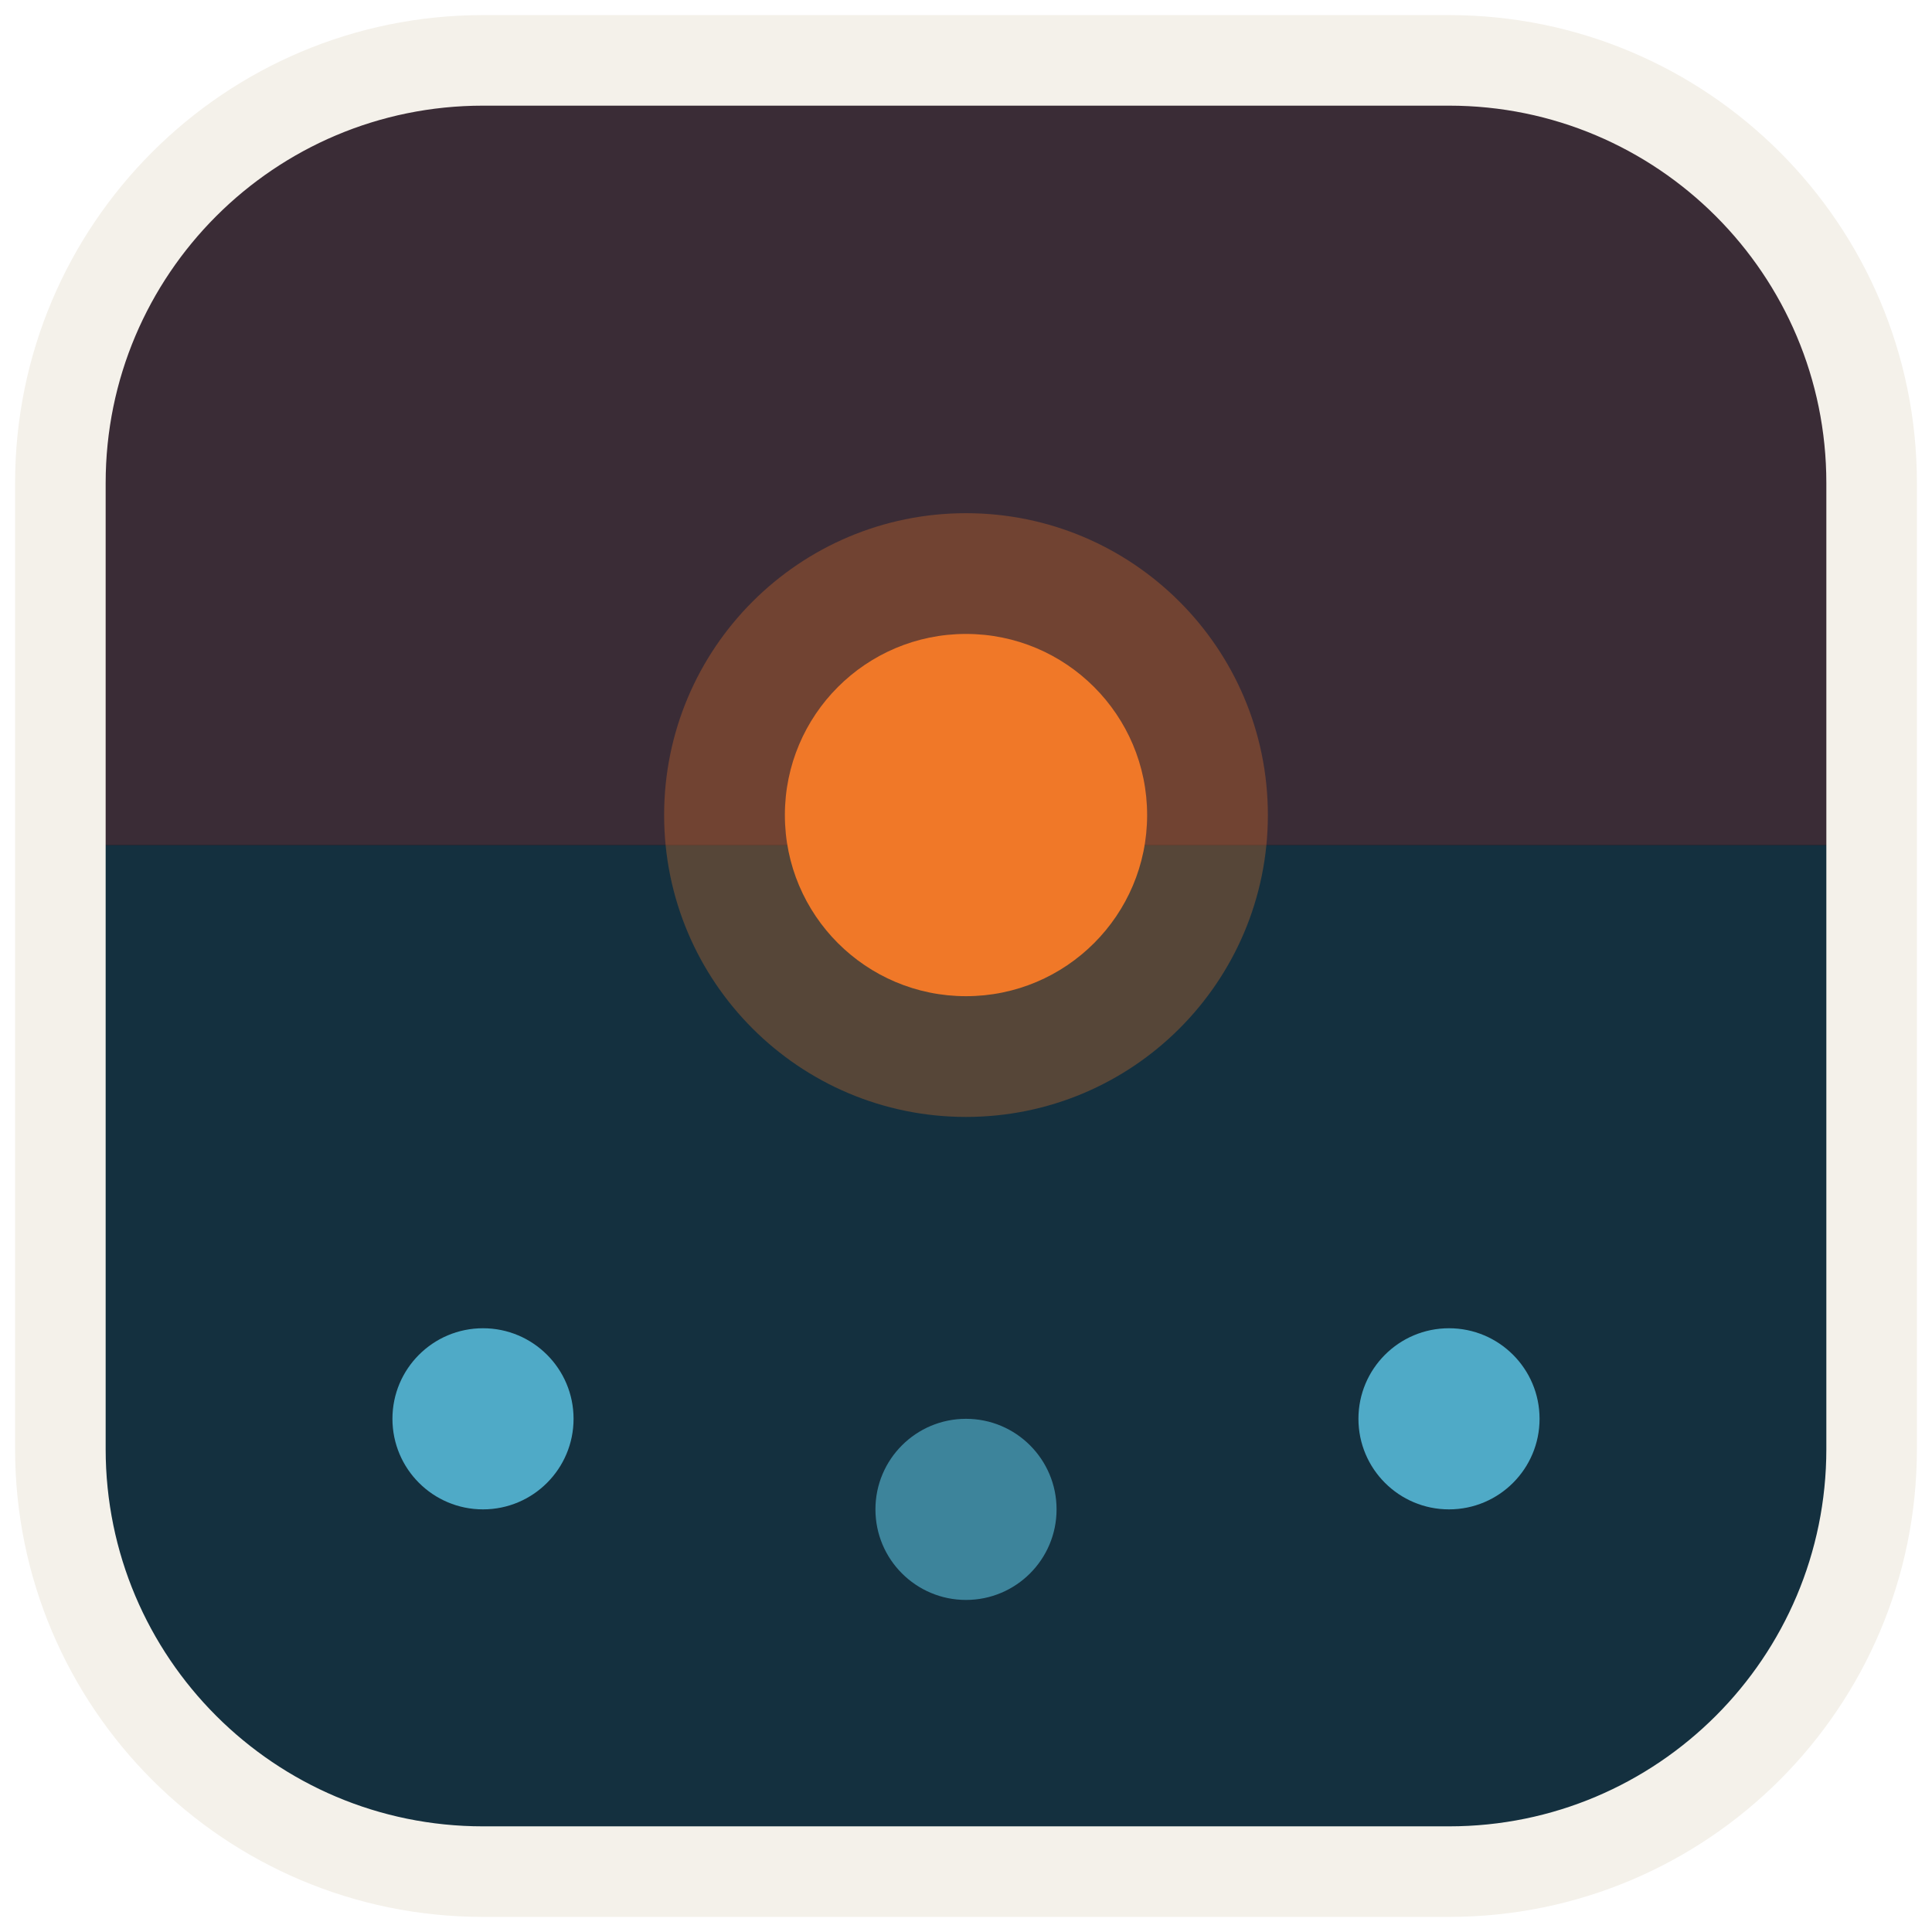
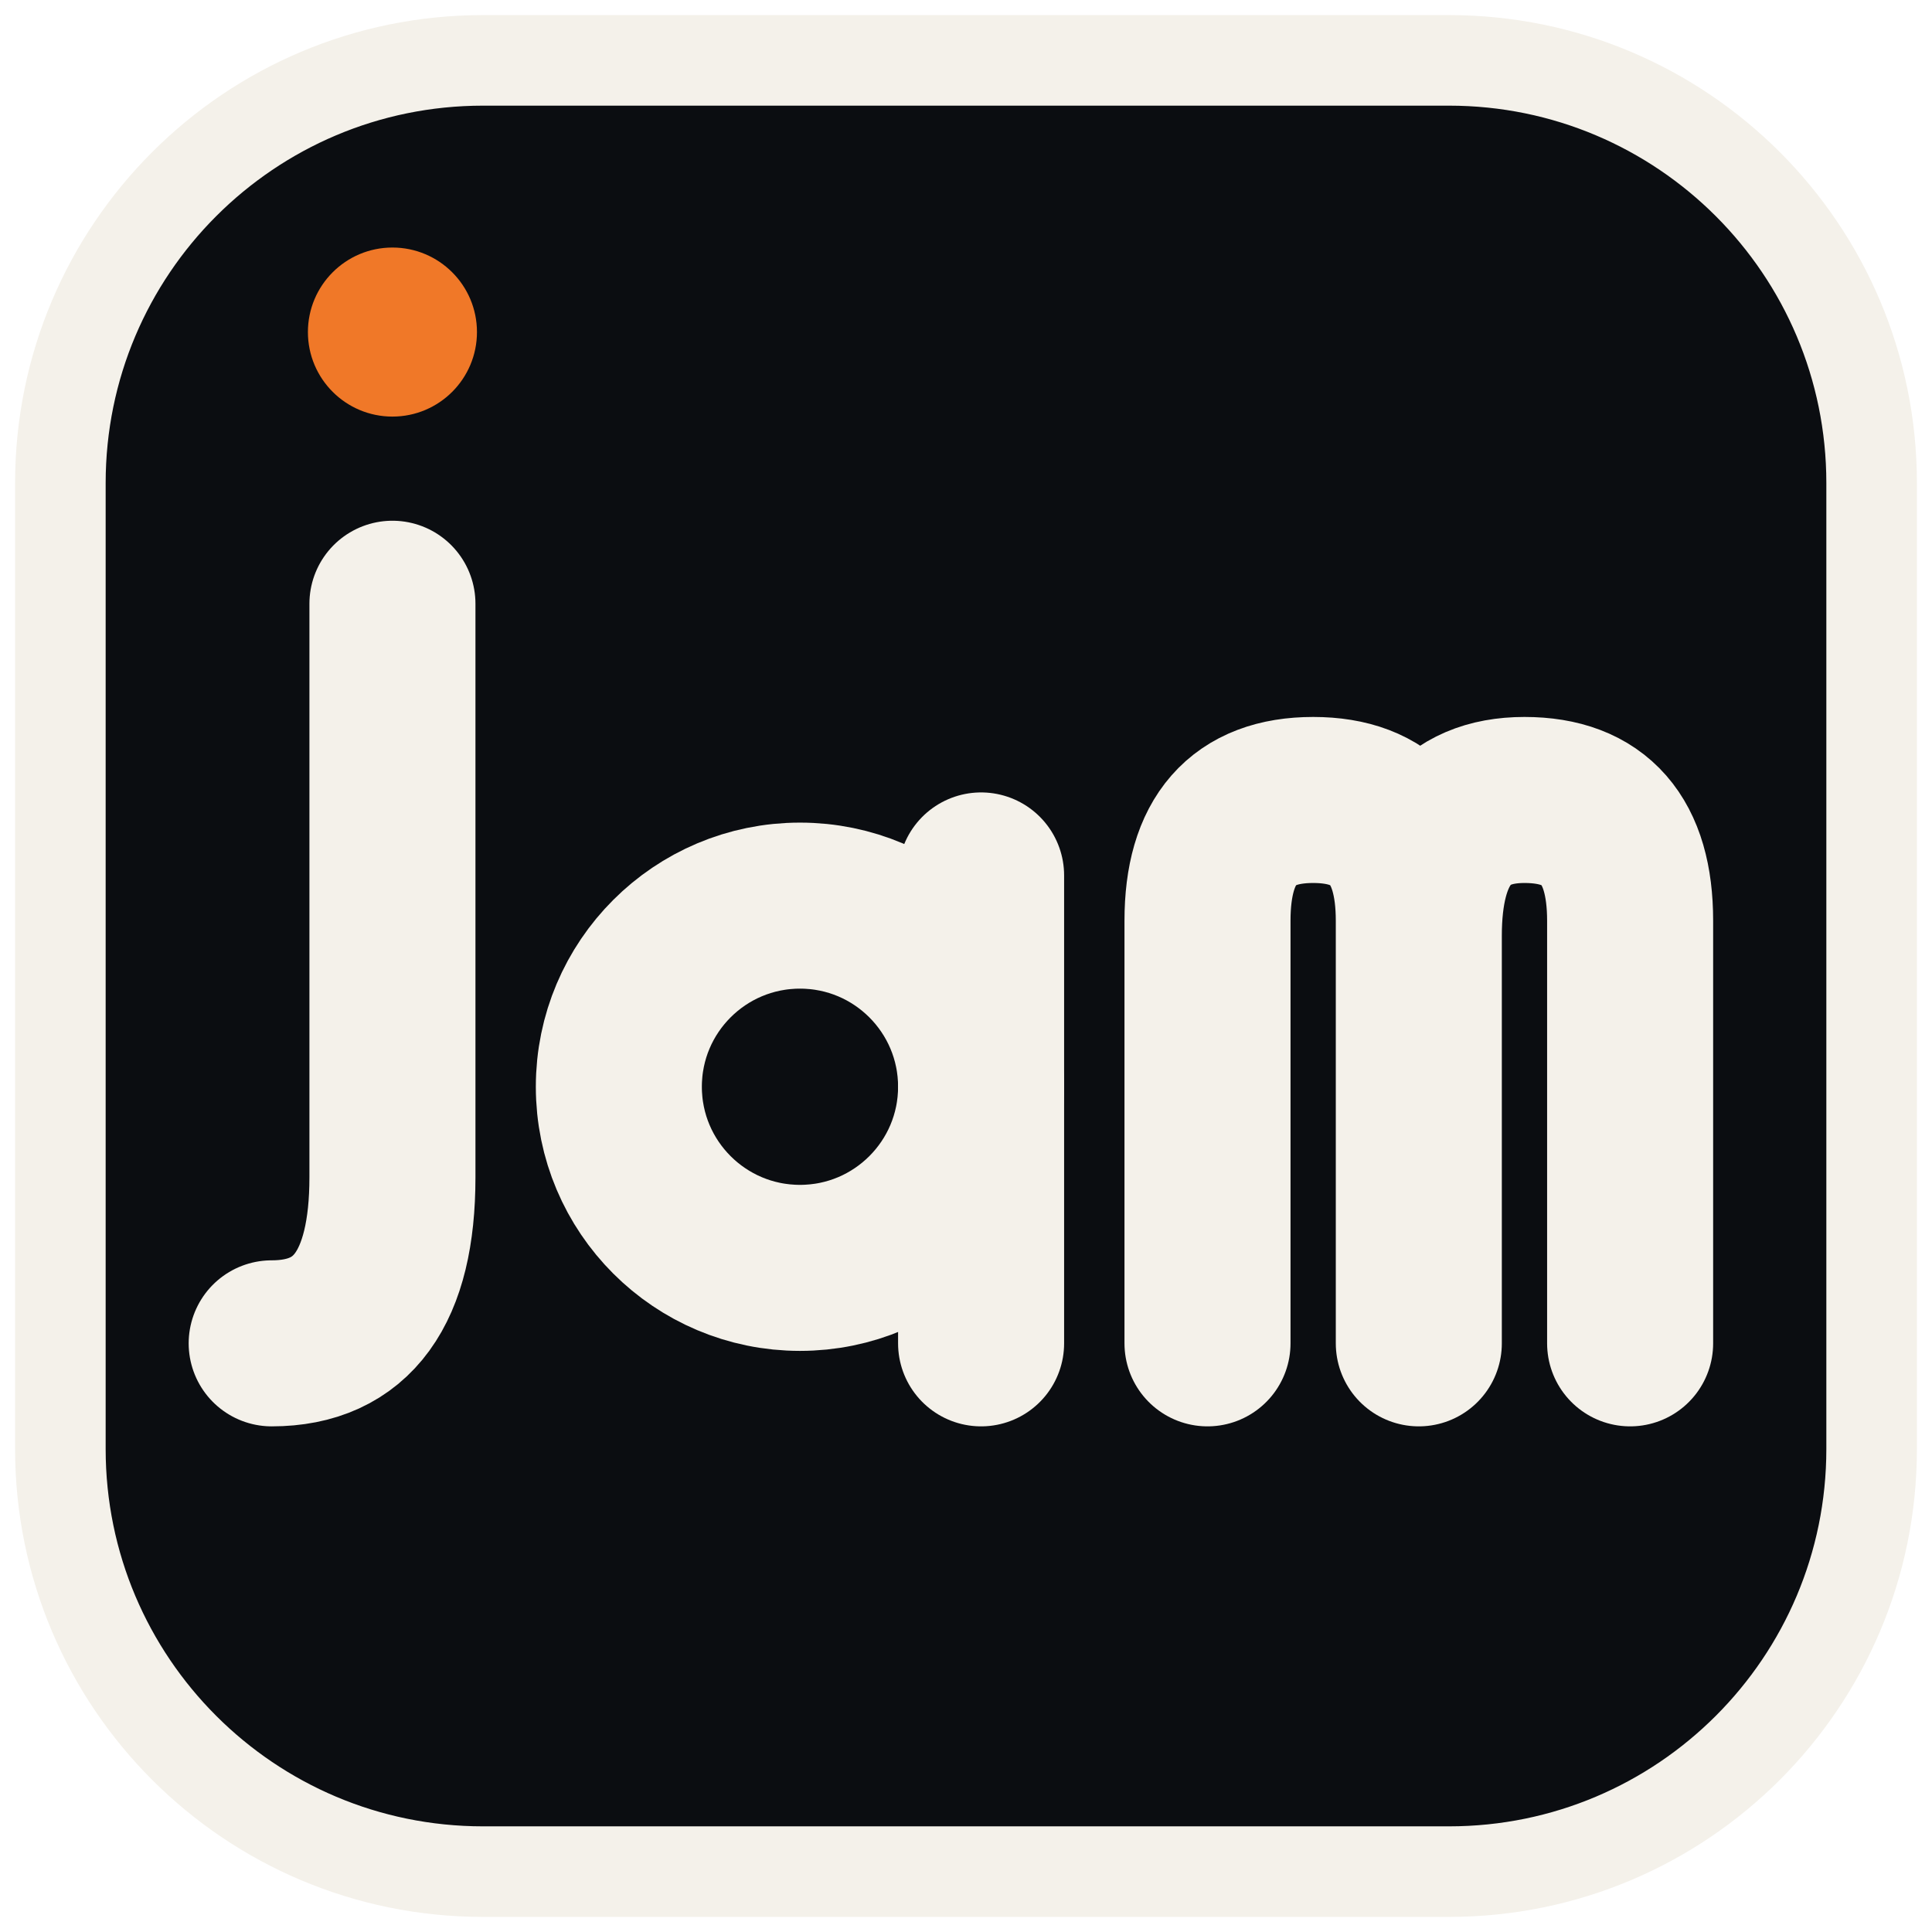
<svg xmlns="http://www.w3.org/2000/svg" viewBox="0 0 64 64">
-   <defs>
-     <clipPath id="box">
-       <rect x="2" y="2" width="60" height="60" rx="14" />
-     </clipPath>
-   </defs>
-   <g clip-path="url(#box)">
-     <rect x="2" y="2" width="60" height="60" fill="#0b0d11" />
-     <rect x="2" y="2" width="60" height="26" fill="#3a2c36" />
-     <rect x="2" y="28" width="60" height="34" fill="#14303f" />
-     <circle cx="16" cy="47" r="3" fill="#5ec8e8" opacity="0.8" />
-     <circle cx="32" cy="50" r="3" fill="#5ec8e8" opacity="0.55" />
-     <circle cx="48" cy="47" r="3" fill="#5ec8e8" opacity="0.8" />
-     <circle cx="32" cy="27" r="10" fill="#f07828" opacity="0.3" />
-     <circle cx="32" cy="27" r="6" fill="#f07828" />
+   <rect x="2" y="2" width="60" height="60" rx="14" fill="#0b0d11" stroke="#f4f1ea" stroke-width="3" />
+   <g fill="none" stroke="#f4f1ea" stroke-width="5.5" stroke-linecap="round">
+     <path d="M13,20 V39 Q13,44.5 9,44.5" />
+     <circle cx="26.5" cy="36" r="6" />
+     <path d="M32.5,29 V44.5" />
+     <path d="M40,44.5 V30.5 Q40,26.5 43.5,26.5 Q47,26.5 47,30.5 V44.5 M47,31 Q47,26.5 50.5,26.5 Q54,26.5 54,30.5 V44.5" />
  </g>
-   <rect x="2" y="2" width="60" height="60" rx="14" fill="none" stroke="#f4f1ea" stroke-width="3" />
+   <circle cx="13" cy="11" r="2.8" fill="#f07828" />
</svg>
